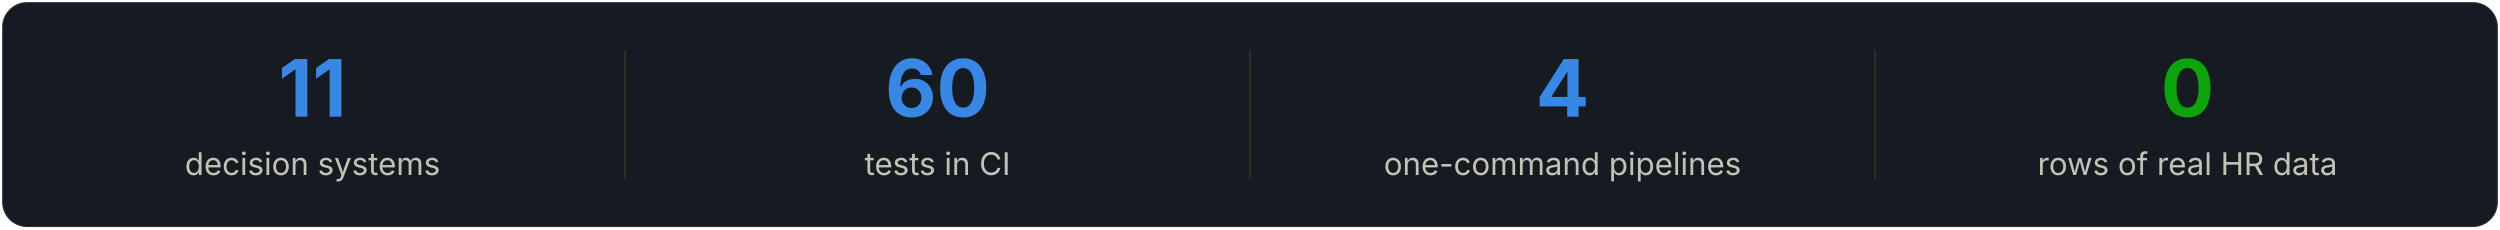
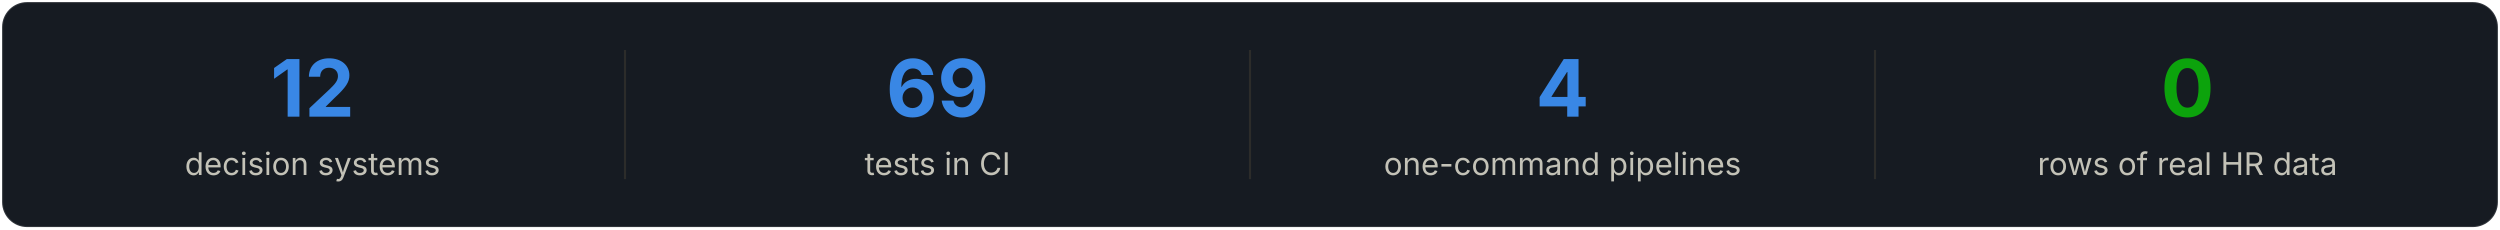
- <svg xmlns="http://www.w3.org/2000/svg" viewBox="0 0 1200 110" role="img" aria-label="11 decision systems, 60 tests in CI, 4 one-command pipelines, 0 rows of real HR data">
+ <svg xmlns="http://www.w3.org/2000/svg" viewBox="0 0 1200 110" role="img" aria-label="12 decision systems, 69 tests in CI, 4 one-command pipelines, 0 rows of real HR data">
  <rect x="1" y="1" width="1198" height="108" rx="12" fill="#161b22" stroke="rgba(255,255,255,0.12)" />
  <g font-family="system-ui, -apple-system, 'Segoe UI', sans-serif" text-anchor="middle">
-     <text x="150" y="56" font-size="38" font-weight="650" fill="#3987e5">11</text>
+     <text x="150" y="56" font-size="38" font-weight="650" fill="#3987e5">12</text>
    <text x="150" y="84" font-size="15" fill="#c3c2b7">decision systems</text>
    <line x1="300" y1="24" x2="300" y2="86" stroke="#2c2c2a" />
-     <text x="450" y="56" font-size="38" font-weight="650" fill="#3987e5">60</text>
+     <text x="450" y="56" font-size="38" font-weight="650" fill="#3987e5">69</text>
    <text x="450" y="84" font-size="15" fill="#c3c2b7">tests in CI</text>
    <line x1="600" y1="24" x2="600" y2="86" stroke="#2c2c2a" />
    <text x="750" y="56" font-size="38" font-weight="650" fill="#3987e5">4</text>
    <text x="750" y="84" font-size="15" fill="#c3c2b7">one-command pipelines</text>
    <line x1="900" y1="24" x2="900" y2="86" stroke="#2c2c2a" />
    <text x="1050" y="56" font-size="38" font-weight="650" fill="#0ca30c">0</text>
    <text x="1050" y="84" font-size="15" fill="#c3c2b7">rows of real HR data</text>
  </g>
</svg>
